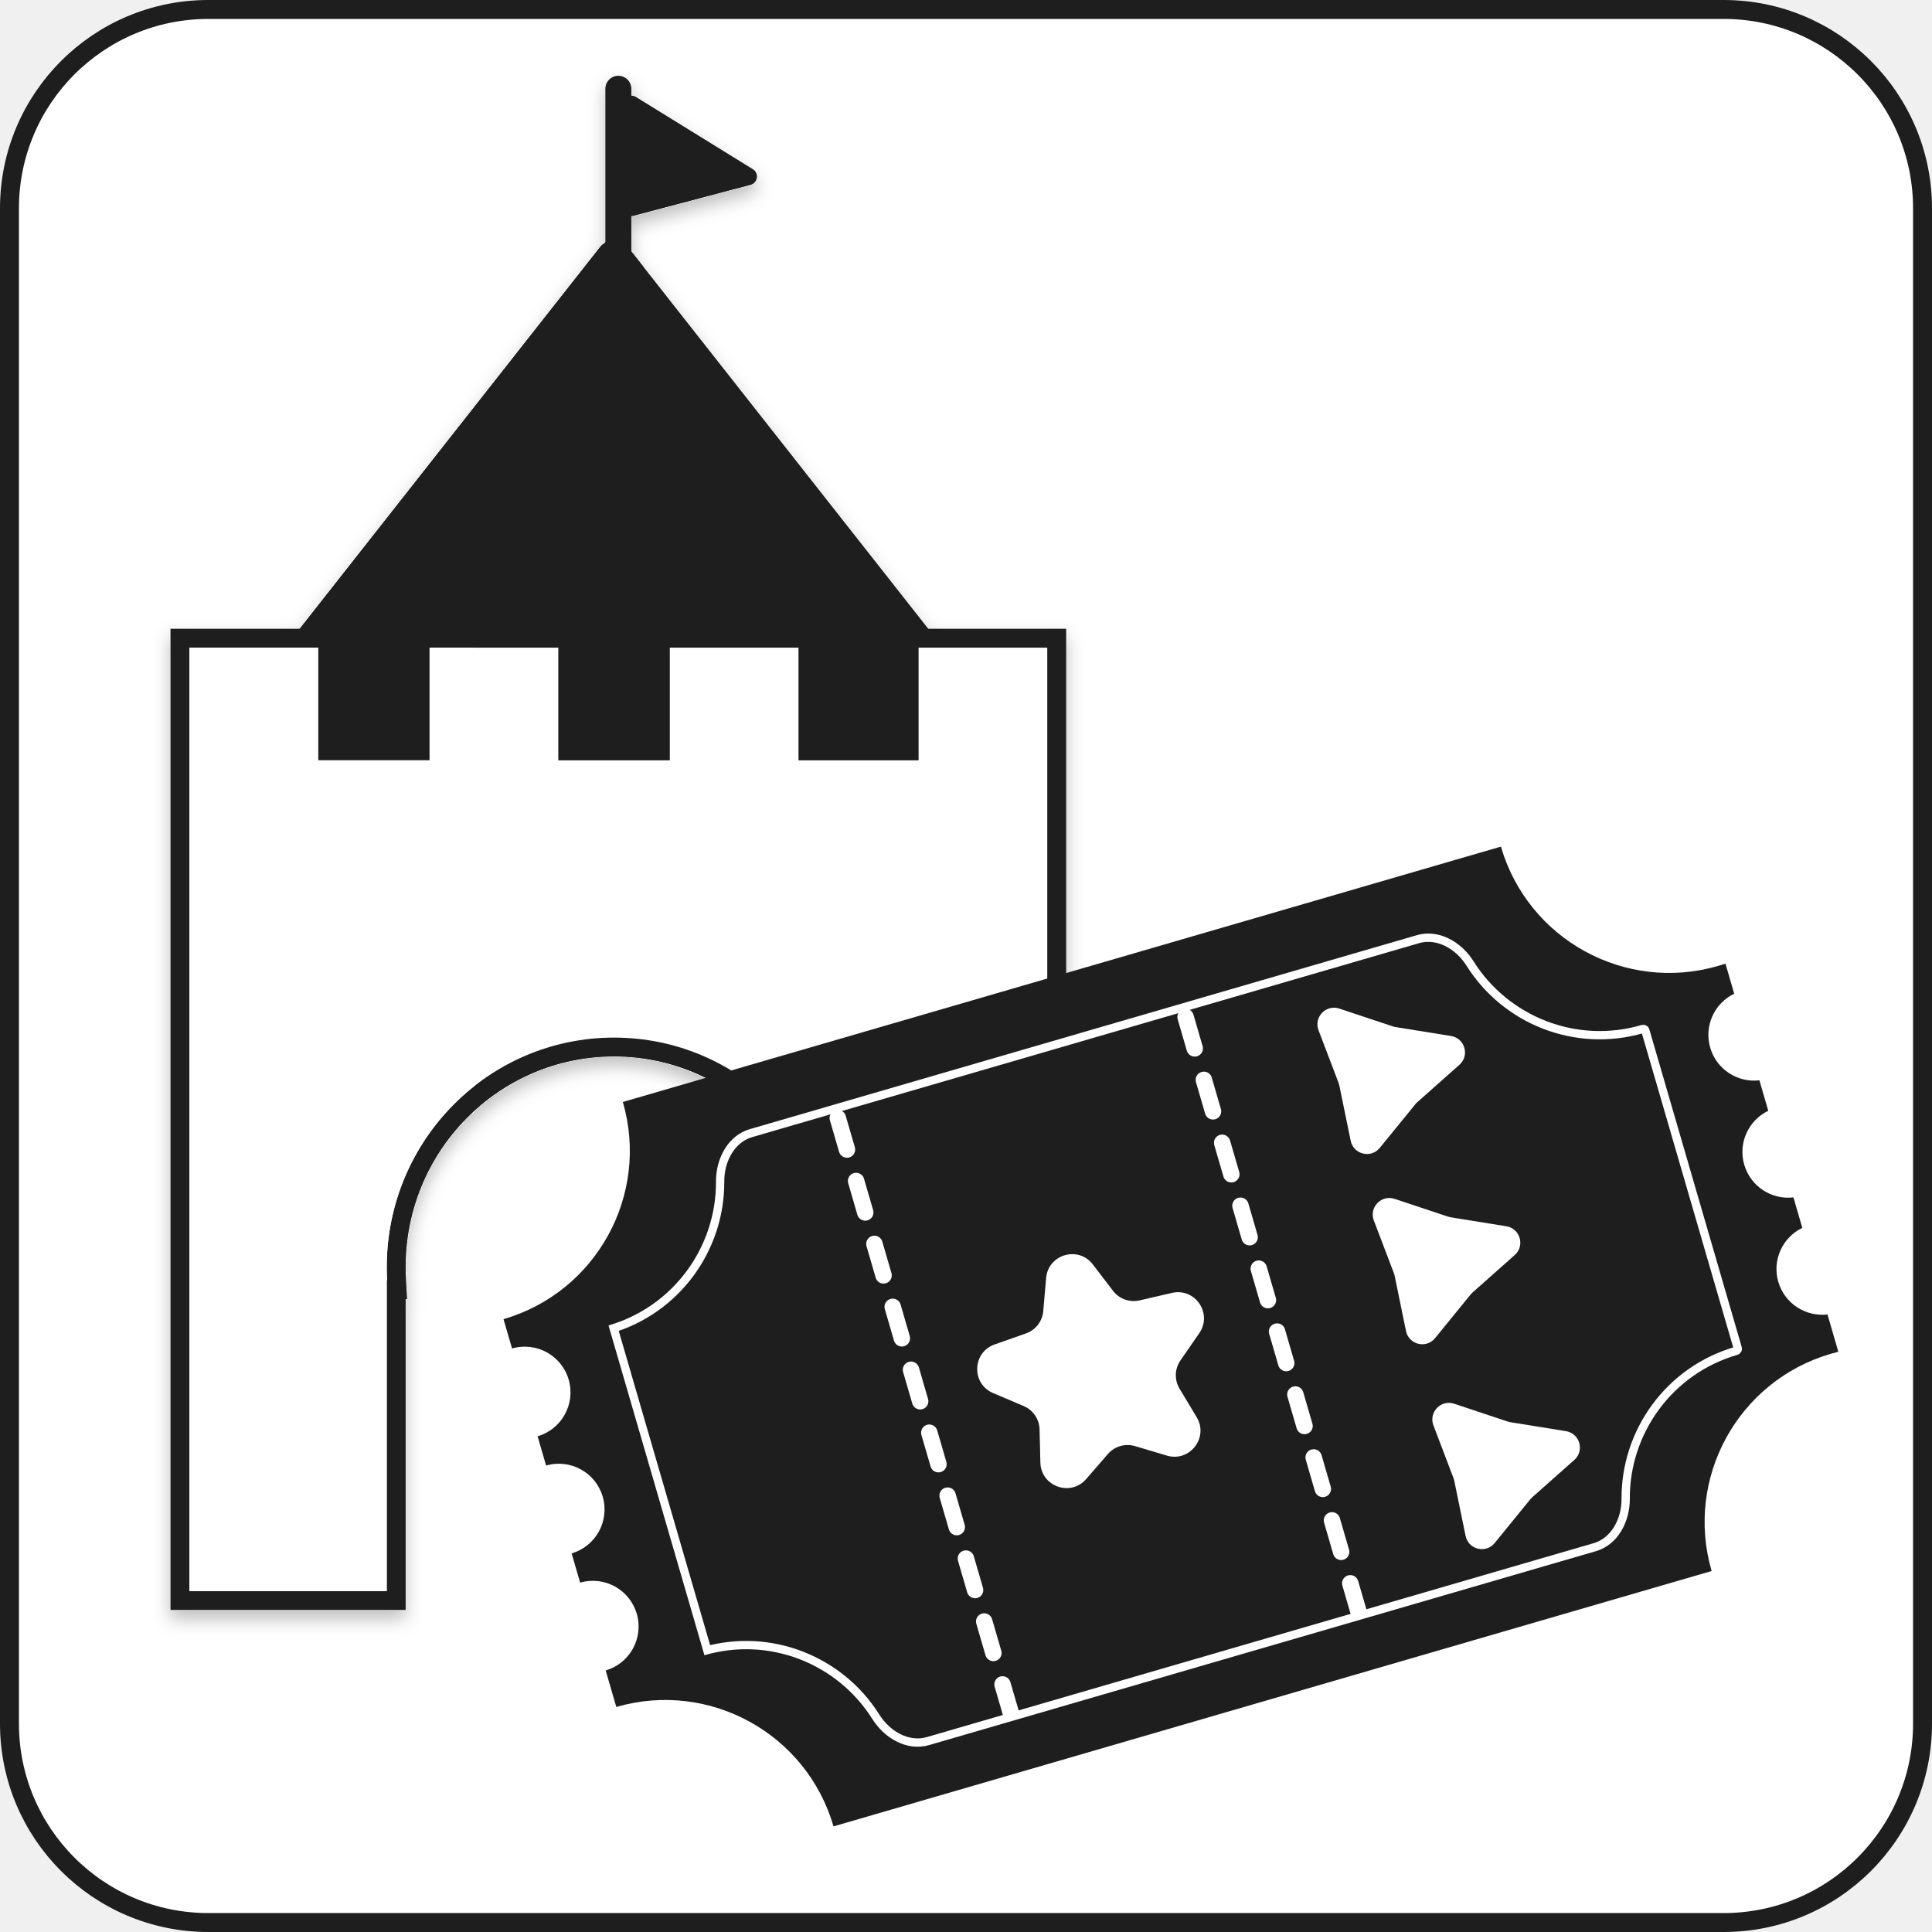
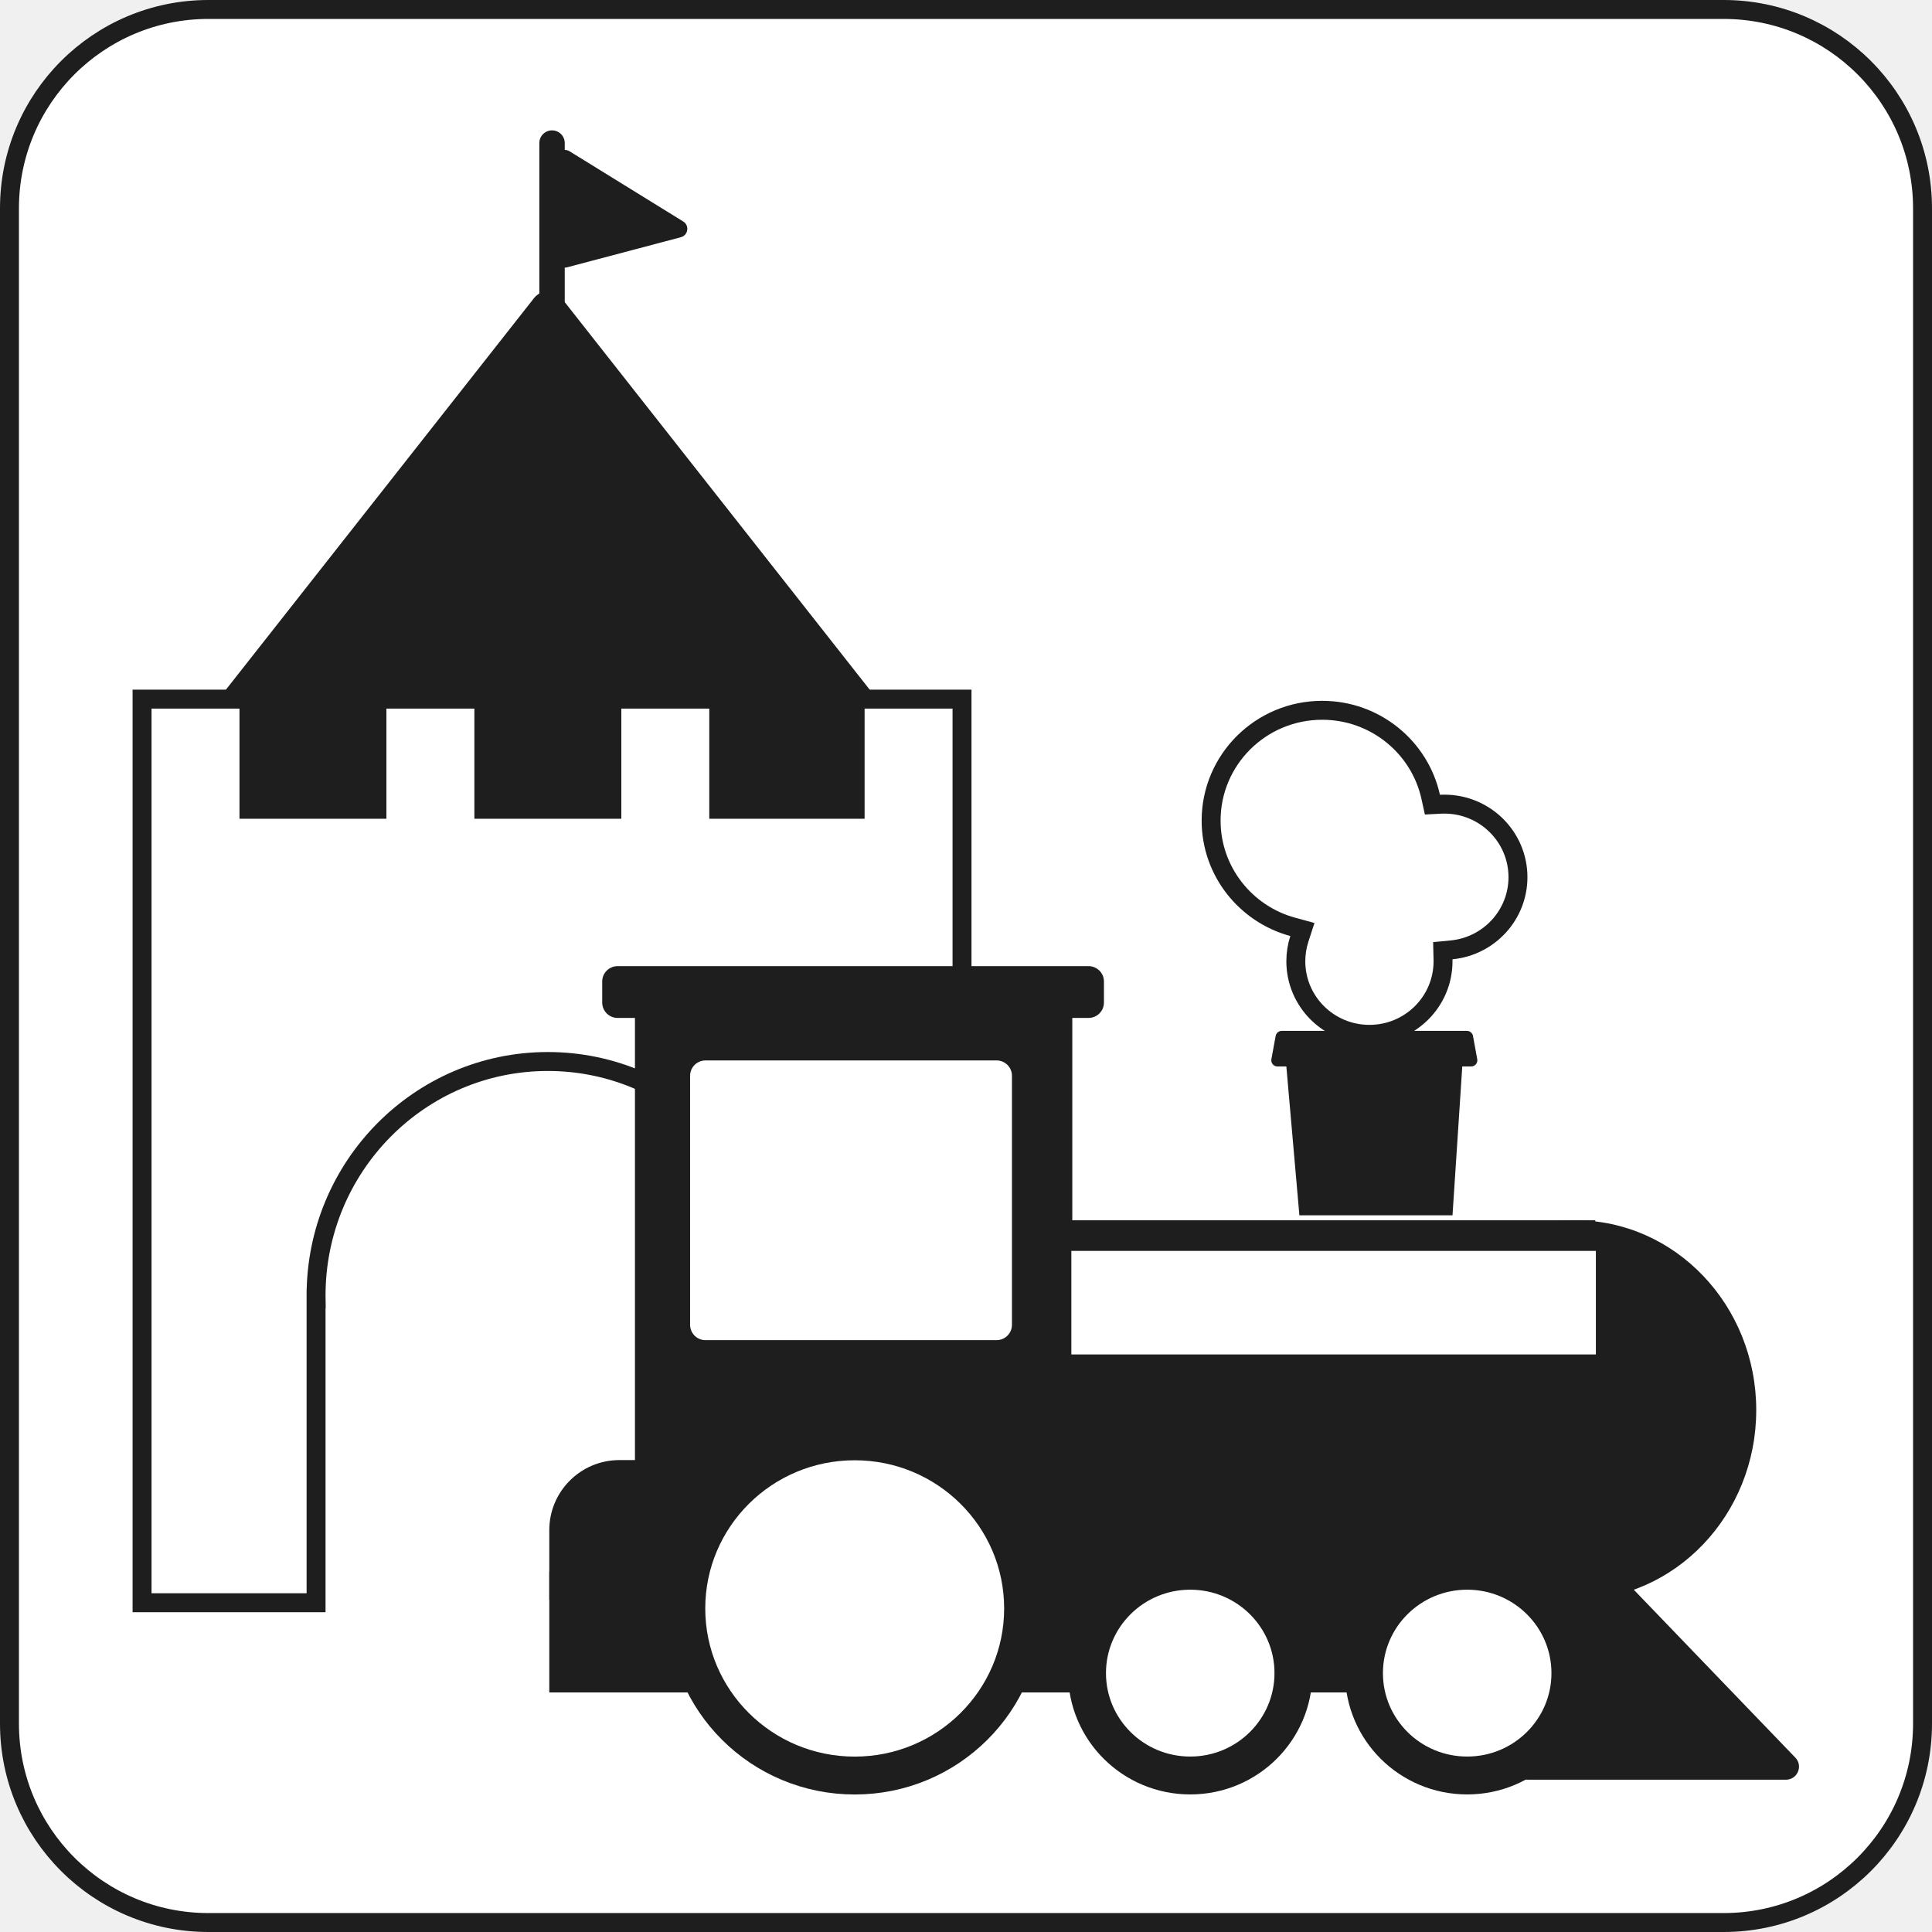
<svg xmlns="http://www.w3.org/2000/svg" width="102" height="102" viewBox="0 0 102 102" fill="none">
-   <rect class="thumbnail-background" x="0.5" y="0.5" width="101" height="101" rx="10.5" fill="white" stroke="#1E1E1E" />
-   <g filter="url(#filter0_d_4774_27099)">
-     <rect class="thumbnail-entrance-roof" x="31.959" y="4" width="1.372" height="12.809" rx="0.686" fill="#1E1E1E" />
-     <path class="thumbnail-entrance-roof" d="M39.747 8.931L33.573 5.117C33.268 4.929 32.875 5.148 32.875 5.507V10.954C32.875 11.254 33.159 11.473 33.45 11.396L39.623 9.762C40.012 9.659 40.089 9.142 39.747 8.931Z" fill="#1E1E1E" />
-     <path class="thumbnail-entrance-roof" d="M31.676 13.052C31.855 12.825 32.128 12.692 32.416 12.692V12.692C32.705 12.692 32.978 12.825 33.157 13.052L51.92 36.896C53.101 38.397 52.032 40.598 50.122 40.598H14.711C12.801 40.598 11.732 38.397 12.913 36.896L31.676 13.052Z" fill="#1E1E1E" />
-     <path class="thumbnail-entrance-roof" fill-rule="evenodd" clip-rule="evenodd" d="M33.981 14.098L33.158 13.052C32.979 12.825 32.706 12.692 32.417 12.692C32.129 12.692 31.856 12.825 31.677 13.052L12.914 36.896C11.733 38.397 12.802 40.598 14.712 40.598H24.062L33.981 14.098Z" fill="#1E1E1E" />
-     <path class="thumbnail-entrance-door" d="M17.294 34.194V33.694H16.794H10H9.5V34.194V84V84.5H10H20.417H20.917V84V68.089H20.964L20.935 67.562C20.923 67.344 20.917 67.124 20.917 66.903C20.917 60.479 26.071 55.28 32.419 55.28C38.766 55.28 43.921 60.479 43.921 66.903C43.921 67.124 43.914 67.344 43.903 67.562L43.873 68.089H43.921V84V84.5H44.421H55.29H55.79V84V34.194V33.694H55.29H48.497H47.997V34.194V39.641H42.656V34.194V33.694H42.156H35.363H34.863V34.194V39.641H29.975V34.194V33.694H29.475H22.681H22.181V34.194V39.641H17.294V34.194Z" fill="white" stroke="#1E1E1E" />
-     <path class="thumbnail-entrance-door" d="M25.097 34.194H22.681V40.141H16.794V34.194H10V84H20.417V67.589H20.436C20.423 67.362 20.417 67.133 20.417 66.903C20.417 62.992 22.25 59.513 25.097 57.297V34.194Z" fill="white" />
-   </g>
-   <path class="thumbnail-ticket" fill-rule="evenodd" clip-rule="evenodd" d="M91.096 50.875C90.969 50.918 90.84 50.958 90.71 50.996C85.803 52.423 80.669 49.603 79.241 44.697L32.883 58.179C34.308 63.084 31.488 68.217 26.583 69.645L27.034 71.193C28.313 70.822 29.651 71.558 30.023 72.838C30.395 74.117 29.661 75.456 28.382 75.829L28.831 77.374C30.11 77.003 31.449 77.739 31.821 79.018C32.193 80.298 31.458 81.637 30.179 82.01L30.628 83.555C31.908 83.184 33.246 83.92 33.618 85.199C33.991 86.479 33.256 87.817 31.977 88.191L32.538 90.12C37.444 88.695 42.578 91.516 44.005 96.422L44.005 96.424L90.365 82.942L90.365 82.94C88.938 78.033 91.759 72.898 96.666 71.471C96.796 71.433 96.926 71.399 97.055 71.367L96.483 69.397C95.332 69.532 94.219 68.822 93.885 67.673C93.551 66.524 94.109 65.327 95.153 64.825L94.685 63.216C93.535 63.352 92.422 62.641 92.088 61.492C91.753 60.343 92.312 59.146 93.356 58.644L92.888 57.035C91.737 57.171 90.624 56.46 90.29 55.311C89.956 54.162 90.514 52.965 91.558 52.463L91.096 50.875Z" fill="#1E1E1E" />
-   <mask id="path-9-inside-1_4774_27099" fill="white">
-     <path fill-rule="evenodd" clip-rule="evenodd" d="M39.587 59.613C38.426 59.951 37.794 61.175 37.8 62.385C37.818 65.81 35.58 68.972 32.127 69.977V69.977C32.127 69.977 32.127 69.977 32.127 69.977L37.189 87.384C37.189 87.386 37.191 87.387 37.193 87.386V87.386C40.645 86.382 44.23 87.851 46.052 90.752C46.696 91.776 47.886 92.47 49.047 92.133L84.26 81.893C85.421 81.555 86.053 80.331 86.047 79.122C86.029 75.696 88.268 72.534 91.72 71.53V71.53C91.899 71.478 92.006 71.293 91.954 71.115L87.077 54.345C87.025 54.166 86.835 54.067 86.656 54.119V54.119C83.204 55.123 79.619 53.654 77.797 50.753C77.154 49.729 75.963 49.035 74.802 49.373L39.587 59.613Z" />
-   </mask>
-   <path class="thumbnail-ticket" fill-rule="evenodd" clip-rule="evenodd" d="M39.587 59.613C38.426 59.951 37.794 61.175 37.8 62.385C37.818 65.81 35.58 68.972 32.127 69.977V69.977C32.127 69.977 32.127 69.977 32.127 69.977L37.189 87.384C37.189 87.386 37.191 87.387 37.193 87.386V87.386C40.645 86.382 44.23 87.851 46.052 90.752C46.696 91.776 47.886 92.47 49.047 92.133L84.26 81.893C85.421 81.555 86.053 80.331 86.047 79.122C86.029 75.696 88.268 72.534 91.72 71.53V71.53C91.899 71.478 92.006 71.293 91.954 71.115L87.077 54.345C87.025 54.166 86.835 54.067 86.656 54.119V54.119C83.204 55.123 79.619 53.654 77.797 50.753C77.154 49.729 75.963 49.035 74.802 49.373L39.587 59.613Z" fill="#1E1E1E" />
-   <path class="thumbnail-ticket-design" d="M77.797 50.753L77.426 50.986L77.797 50.753ZM87.077 54.345L87.498 54.222L87.077 54.345ZM91.954 71.115L91.534 71.237L91.954 71.115ZM46.052 90.752L45.682 90.985L46.052 90.752ZM49.047 92.133L48.925 91.712L49.047 92.133ZM84.26 81.893L84.382 82.313L84.26 81.893ZM86.047 79.122L85.609 79.124L86.047 79.122ZM37.8 62.385L37.362 62.387L37.8 62.385ZM32.249 70.397C35.895 69.337 38.257 65.998 38.238 62.382L37.362 62.387C37.379 65.622 35.265 68.608 32.005 69.556L32.249 70.397ZM37.609 87.262L32.547 69.855L31.706 70.099L36.769 87.506L37.609 87.262ZM46.423 90.519C44.5 87.457 40.716 85.906 37.07 86.966L37.315 87.807C40.575 86.859 43.961 88.245 45.682 90.985L46.423 90.519ZM84.138 81.472L48.925 91.712L49.169 92.553L84.382 82.313L84.138 81.472ZM86.485 79.119C86.468 75.885 88.583 72.898 91.842 71.95L91.598 71.109C87.953 72.17 85.591 75.508 85.609 79.124L86.485 79.119ZM86.657 54.467L91.534 71.237L92.375 70.992L87.498 54.222L86.657 54.467ZM77.426 50.986C79.349 54.048 83.133 55.6 86.779 54.539L86.534 53.699C83.274 54.647 79.888 53.26 78.167 50.52L77.426 50.986ZM39.71 60.034L74.924 49.793L74.68 48.952L39.465 59.193L39.71 60.034ZM78.167 50.52C77.46 49.394 76.092 48.541 74.68 48.952L74.924 49.793C75.834 49.529 76.847 50.064 77.426 50.986L78.167 50.52ZM87.498 54.222C87.375 53.8 86.933 53.583 86.534 53.699L86.779 54.539C86.737 54.552 86.676 54.532 86.657 54.467L87.498 54.222ZM91.842 71.95C92.241 71.834 92.497 71.414 92.375 70.992L91.534 71.237C91.515 71.171 91.556 71.122 91.598 71.109L91.842 71.95ZM45.682 90.985C46.389 92.111 47.757 92.964 49.169 92.553L48.925 91.712C48.015 91.977 47.002 91.441 46.423 90.519L45.682 90.985ZM36.769 87.506C36.837 87.74 37.081 87.875 37.315 87.807L37.07 86.966C37.301 86.899 37.542 87.031 37.609 87.262L36.769 87.506ZM32.005 69.556C31.771 69.624 31.639 69.868 31.706 70.099L32.547 69.855C32.614 70.086 32.482 70.329 32.249 70.397L32.005 69.556ZM84.382 82.313C85.794 81.902 86.492 80.449 86.485 79.119L85.609 79.124C85.615 80.213 85.047 81.208 84.138 81.472L84.382 82.313ZM38.238 62.382C38.232 61.294 38.8 60.298 39.71 60.034L39.465 59.193C38.053 59.604 37.355 61.057 37.362 62.387L38.238 62.382Z" fill="white" mask="url(#path-9-inside-1_4774_27099)" />
-   <path class="thumbnail-ticket-design" d="M76.608 54.696C77.337 54.814 77.602 55.725 77.05 56.216L74.823 58.192C74.788 58.223 74.755 58.257 74.726 58.294L72.846 60.602C72.379 61.175 71.457 60.948 71.309 60.225L70.71 57.309C70.701 57.263 70.688 57.217 70.671 57.173L69.612 54.391C69.349 53.701 70.006 53.015 70.707 53.248L73.532 54.188C73.576 54.203 73.622 54.215 73.669 54.222L76.608 54.696Z" fill="white" />
-   <path class="thumbnail-ticket-design" d="M79.528 64.741C80.257 64.858 80.522 65.77 79.97 66.26L77.743 68.237C77.708 68.268 77.675 68.302 77.645 68.338L75.765 70.647C75.299 71.219 74.377 70.993 74.229 70.27L73.63 67.353C73.621 67.307 73.608 67.262 73.591 67.218L72.532 64.436C72.269 63.745 72.926 63.06 73.627 63.293L76.452 64.233C76.496 64.248 76.542 64.259 76.589 64.267L79.528 64.741Z" fill="white" />
-   <path class="thumbnail-ticket-design" d="M82.674 75.558C83.403 75.675 83.668 76.587 83.116 77.077L80.89 79.053C80.854 79.085 80.822 79.119 80.792 79.155L78.912 81.463C78.446 82.036 77.523 81.81 77.375 81.086L76.777 78.17C76.767 78.124 76.754 78.079 76.737 78.035L75.678 75.252C75.416 74.562 76.073 73.877 76.773 74.11L79.598 75.05C79.643 75.065 79.689 75.076 79.735 75.084L82.674 75.558Z" fill="white" />
-   <path class="thumbnail-ticket-outline" d="M44.232 59.028L53.353 90.389" stroke="white" stroke-width="0.867" stroke-linecap="round" stroke-dasharray="1.73 1.73" />
-   <path class="thumbnail-ticket-outline" d="M62.592 53.689L71.712 85.05" stroke="white" stroke-width="0.867" stroke-linecap="round" stroke-dasharray="1.73 1.73" />
-   <path class="thumbnail-ticket-design" d="M55.23 67.473C55.339 66.22 56.932 65.757 57.696 66.756L58.761 68.149C59.089 68.578 59.638 68.776 60.165 68.654L61.873 68.259C63.098 67.975 64.031 69.347 63.317 70.382L62.321 71.825C62.014 72.27 61.996 72.853 62.275 73.316L63.178 74.819C63.827 75.896 62.81 77.207 61.605 76.848L59.925 76.347C59.407 76.193 58.847 76.356 58.492 76.764L57.343 78.088C56.518 79.037 54.958 78.475 54.927 77.218L54.884 75.466C54.871 74.925 54.542 74.443 54.045 74.232L52.431 73.547C51.273 73.057 51.325 71.399 52.511 70.981L54.164 70.399C54.674 70.219 55.032 69.758 55.079 69.22L55.23 67.473Z" fill="white" />
-   <defs>
-     <filter id="filter0_d_4774_27099" x="8.085" y="3.543" width="49.121" height="82.83" filterUnits="userSpaceOnUse" color-interpolation-filters="sRGB">
-       <feFlood flood-opacity="0" result="BackgroundImageFix" />
-       <feColorMatrix in="SourceAlpha" type="matrix" values="0 0 0 0 0 0 0 0 0 0 0 0 0 0 0 0 0 0 127 0" result="hardAlpha" />
-       <feOffset dy="0.457" />
-       <feGaussianBlur stdDeviation="0.457" />
-       <feComposite in2="hardAlpha" operator="out" />
-       <feColorMatrix type="matrix" values="0 0 0 0 0 0 0 0 0 0 0 0 0 0 0 0 0 0 0.25 0" />
-       <feBlend mode="normal" in2="BackgroundImageFix" result="effect1_dropShadow_4774_27099" />
-       <feBlend mode="normal" in="SourceGraphic" in2="effect1_dropShadow_4774_27099" result="shape" />
-     </filter>
-   </defs>
+   <rect className="thumbnail-fill-light" x="0.5" y="0.5" width="101" height="101" rx="10.5" fill="white" stroke="#1E1E1E" />
+   <rect className="thumbnail-fill-dark" x="28.474" y="6.883" width="1.342" height="12.527" rx="0.671" fill="#1E1E1E" />
+   <path className="thumbnail-fill-dark" d="M36.07 11.693L30.067 7.985C29.763 7.797 29.37 8.016 29.37 8.374V13.671C29.37 13.971 29.654 14.19 29.944 14.113L35.946 12.524C36.335 12.421 36.411 11.904 36.07 11.693Z" fill="#1E1E1E" />
+   <path className="thumbnail-fill-dark" d="M28.197 15.735C28.372 15.513 28.639 15.383 28.922 15.383C29.204 15.383 29.471 15.513 29.645 15.735L47.93 38.971C49.111 40.472 48.042 42.673 46.132 42.673H11.711C9.801 42.673 8.732 40.472 9.913 38.971L28.197 15.735Z" fill="#1E1E1E" />
+   <path className="thumbnail-fill-light thumbnail-stroke-dark" d="M16.688 68.569H16.687V69.069V84.617H7.5V36.91H13.143V42.226V42.726H13.643H19.401H19.901V42.226V36.91H25.545V42.226V42.726H26.045H31.803H32.303V42.226V36.91H37.946V42.226V42.726H38.446H44.647H45.147V42.226V36.91H50.79V84.617H41.161V69.069V68.569H41.16C41.16 68.512 41.161 68.455 41.161 68.397C41.161 61.578 35.687 56.042 28.924 56.042C22.161 56.042 16.687 61.578 16.687 68.397C16.687 68.455 16.687 68.512 16.688 68.569Z" fill="white" stroke="#1E1E1E" />
+   <path className="thumbnail-fill-light thumbnail-stroke-dark" d="M68.598 49.572L68.76 49.073L68.254 48.935C65.766 48.26 63.941 45.999 63.941 43.321C63.941 40.109 66.564 37.5 69.805 37.5C72.612 37.5 74.957 39.458 75.533 42.068L75.624 42.481L76.047 42.459C76.116 42.456 76.186 42.454 76.255 42.454C78.405 42.454 80.141 44.184 80.141 46.31C80.141 48.309 78.606 49.958 76.636 50.148L76.173 50.193L76.184 50.658C76.185 50.689 76.185 50.72 76.185 50.752C76.185 52.878 74.449 54.608 72.299 54.608C70.15 54.608 68.413 52.878 68.413 50.752C68.413 50.339 68.478 49.943 68.598 49.572Z" fill="white" stroke="#1E1E1E" />
+   <path className="thumbnail-fill-dark" d="M67.913 56.304H77.201L76.685 64.162H68.601L67.913 56.304Z" fill="#1E1E1E" />
+   <rect className="thumbnail-fill-dark" x="29" y="82.963" width="56.287" height="6.389" fill="#1E1E1E" />
+   <path className="thumbnail-fill-dark" d="M94.785 92.794L85.961 83.623C85.831 83.488 85.652 83.411 85.465 83.411H80.665C80.285 83.411 79.977 83.72 79.977 84.1V93.271C79.977 93.651 80.285 93.959 80.665 93.959H94.289C94.896 93.959 95.206 93.231 94.785 92.794Z" fill="#1E1E1E" />
+   <ellipse className="thumbnail-fill-dark" cx="83.163" cy="74.446" rx="10.021" ry="9.558" transform="rotate(90 83.163 74.4456)" fill="#1E1E1E" />
+   <rect className="thumbnail-fill-dark" x="55.55" y="64.425" width="28.674" height="20.041" fill="#1E1E1E" />
+   <path className="thumbnail-fill-dark" d="M33.522 52.822H56.612V84.466H29L29 80.784C29 78.741 30.656 77.085 32.699 77.085H33.522V68.644V52.822Z" fill="#1E1E1E" />
+   <rect className="thumbnail-fill-dark" x="31.794" y="51.008" width="26.488" height="2.733" rx="0.81" fill="#1E1E1E" />
+   <rect className="thumbnail-fill-light" x="36.434" y="55.986" width="16.992" height="14.767" rx="0.81" fill="white" />
+   <rect className="thumbnail-fill-dark" x="35.406" y="72.703" width="5.504" height="1.708" rx="0.81" fill="#1E1E1E" />
+   <rect className="thumbnail-fill-light" x="56.562" y="66.041" width="27.692" height="5.467" fill="white" />
+   <path className="thumbnail-fill-light thumbnail-stroke-dark" d="M54.014 84.918C54.014 89.784 50.04 93.74 45.124 93.74C40.208 93.74 36.234 89.784 36.234 84.918C36.234 80.051 40.208 76.095 45.124 76.095C50.04 76.095 54.014 80.051 54.014 84.918Z" fill="white" stroke="#1E1E1E" stroke-width="2" />
+   <path className="thumbnail-fill-light thumbnail-stroke-dark" d="M68.287 88.333C68.287 91.311 65.854 93.737 62.838 93.737C59.823 93.737 57.39 91.311 57.39 88.333C57.39 85.354 59.823 82.928 62.838 82.928C65.854 82.928 68.287 85.354 68.287 88.333Z" fill="white" stroke="#1E1E1E" stroke-width="2" />
+   <path className="thumbnail-fill-light thumbnail-stroke-dark" d="M82.909 88.333C82.909 91.311 80.476 93.737 77.46 93.737C74.445 93.737 72.012 91.311 72.012 88.333C72.012 85.354 74.445 82.928 77.46 82.928C80.476 82.928 82.909 85.354 82.909 88.333Z" fill="white" stroke="#1E1E1E" stroke-width="2" />
+   <path className="thumbnail-fill-dark" d="M67.349 54.69C67.377 54.536 67.511 54.425 67.667 54.425H77.447C77.603 54.425 77.737 54.536 77.766 54.69L77.991 55.921C78.028 56.12 77.875 56.304 77.672 56.304H67.442C67.24 56.304 67.087 56.12 67.123 55.921L67.349 54.69Z" fill="#1E1E1E" />
</svg>
